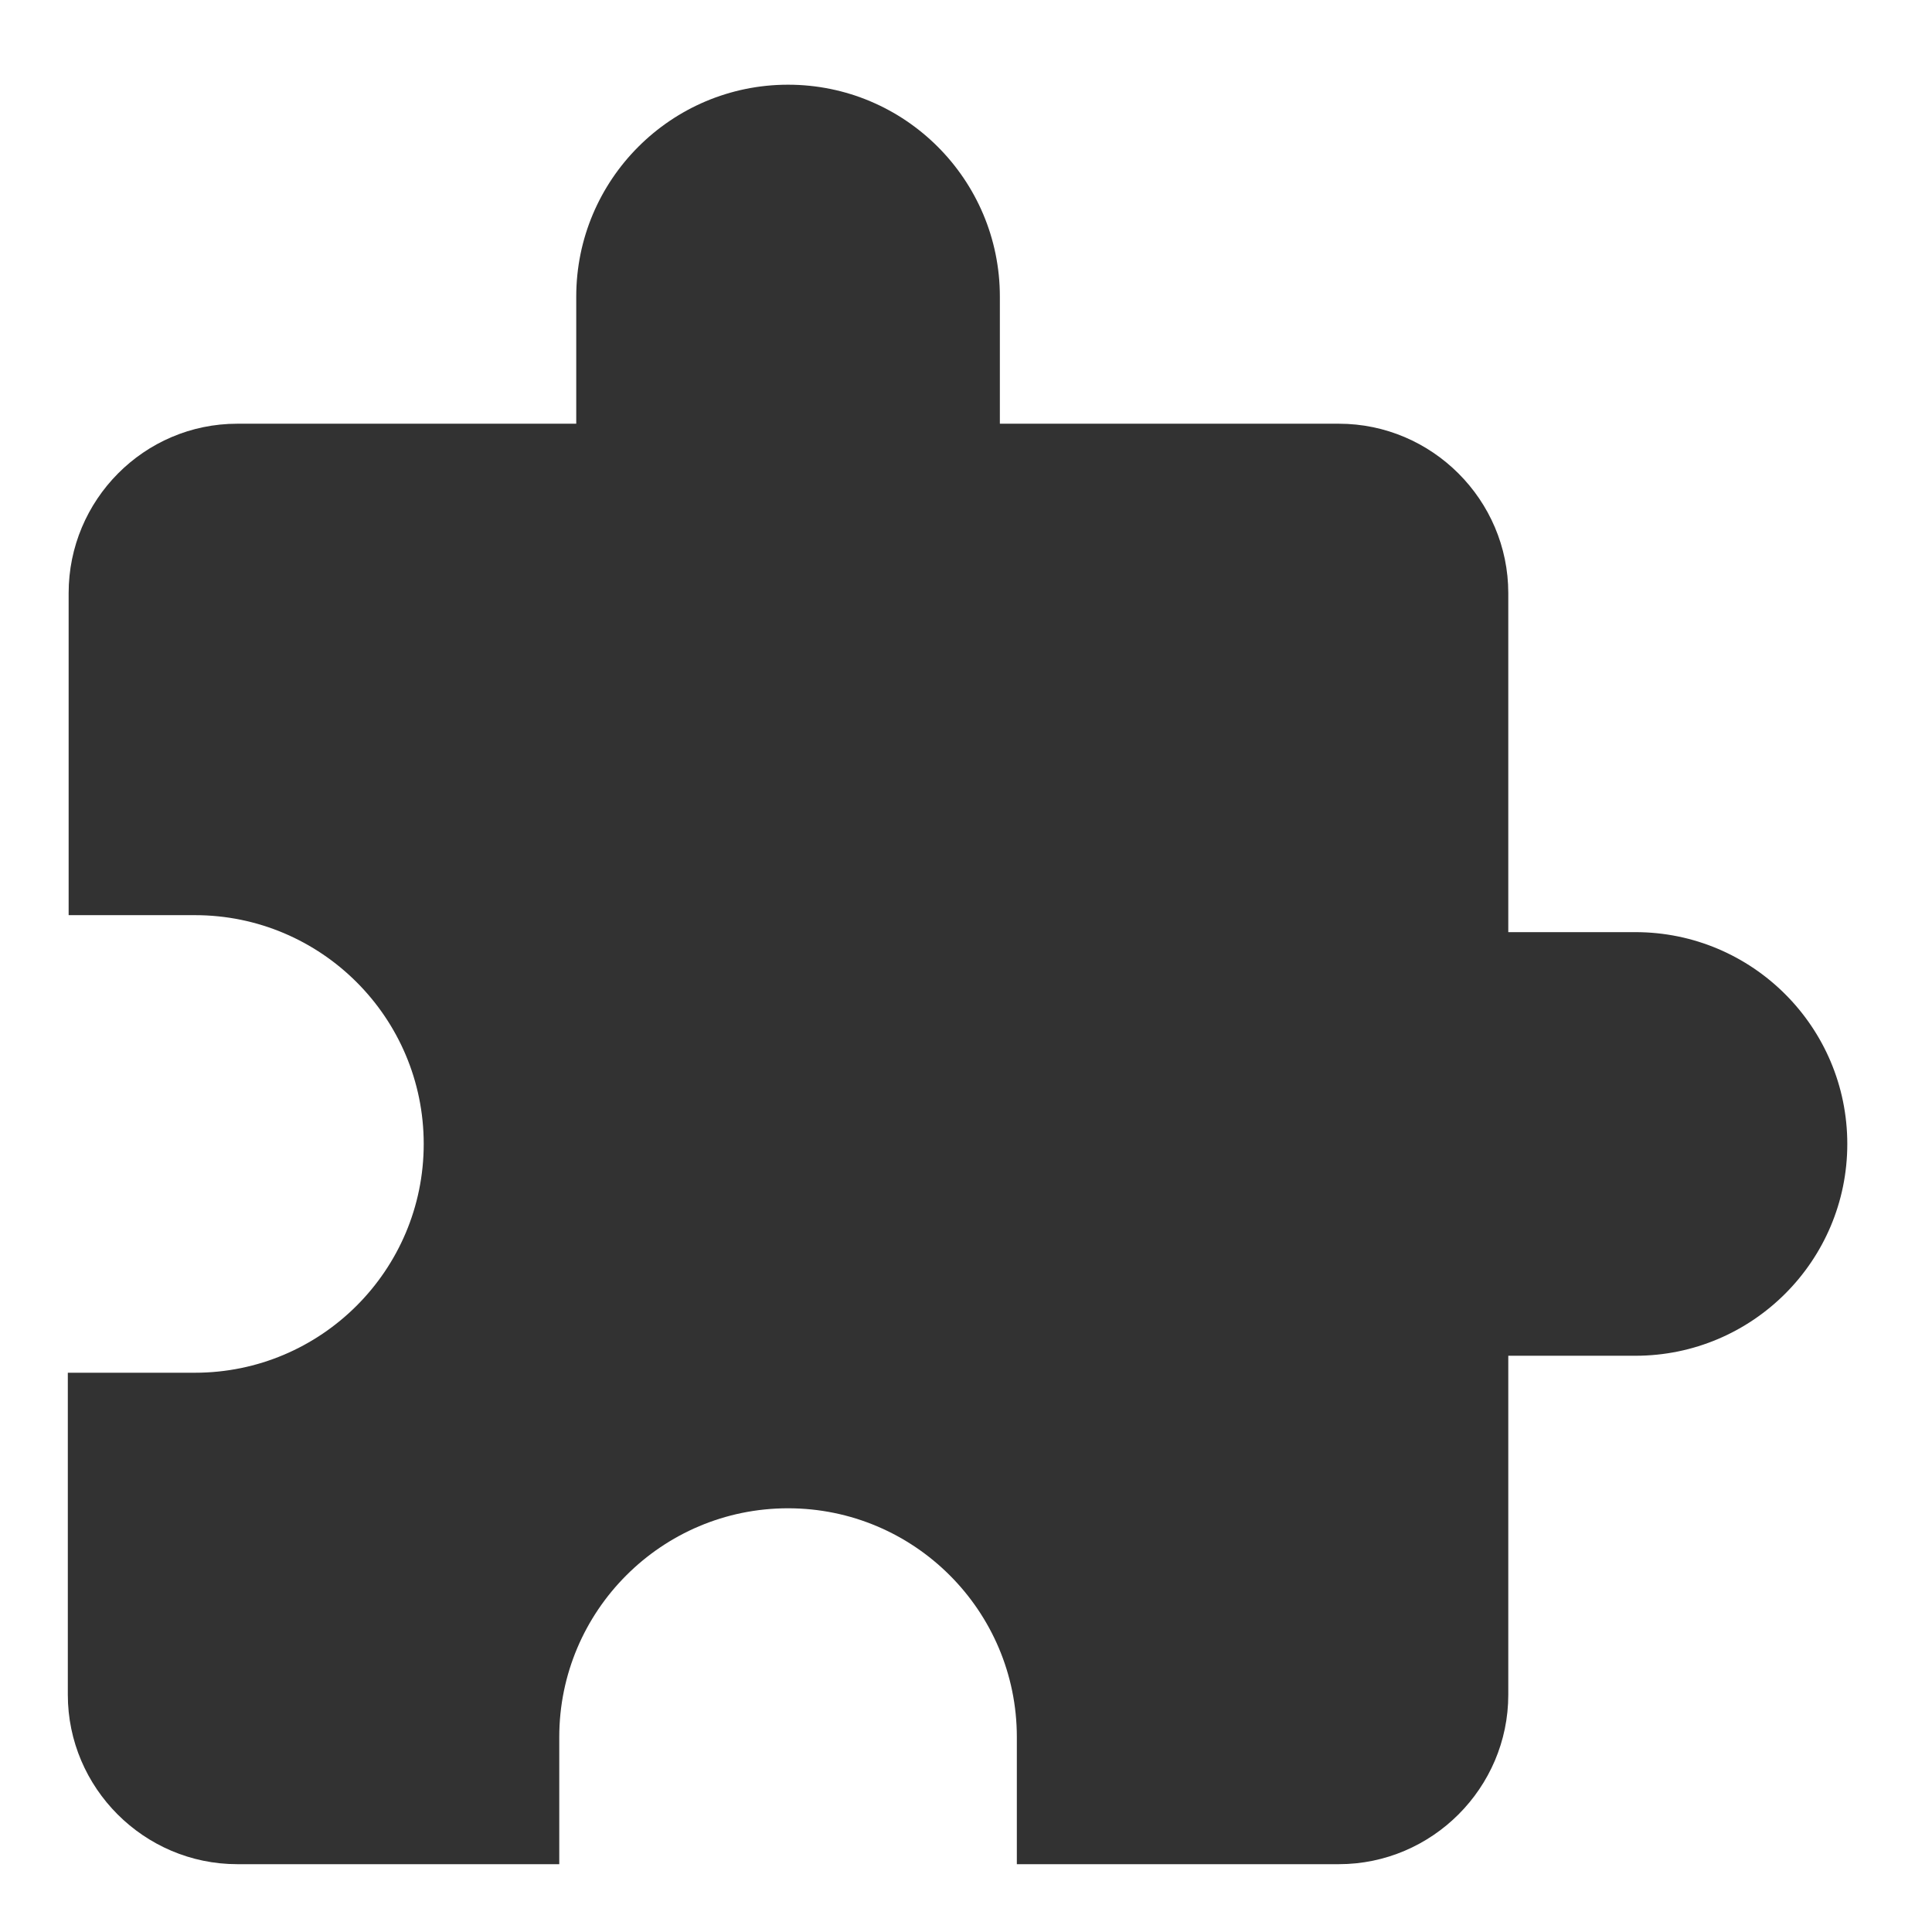
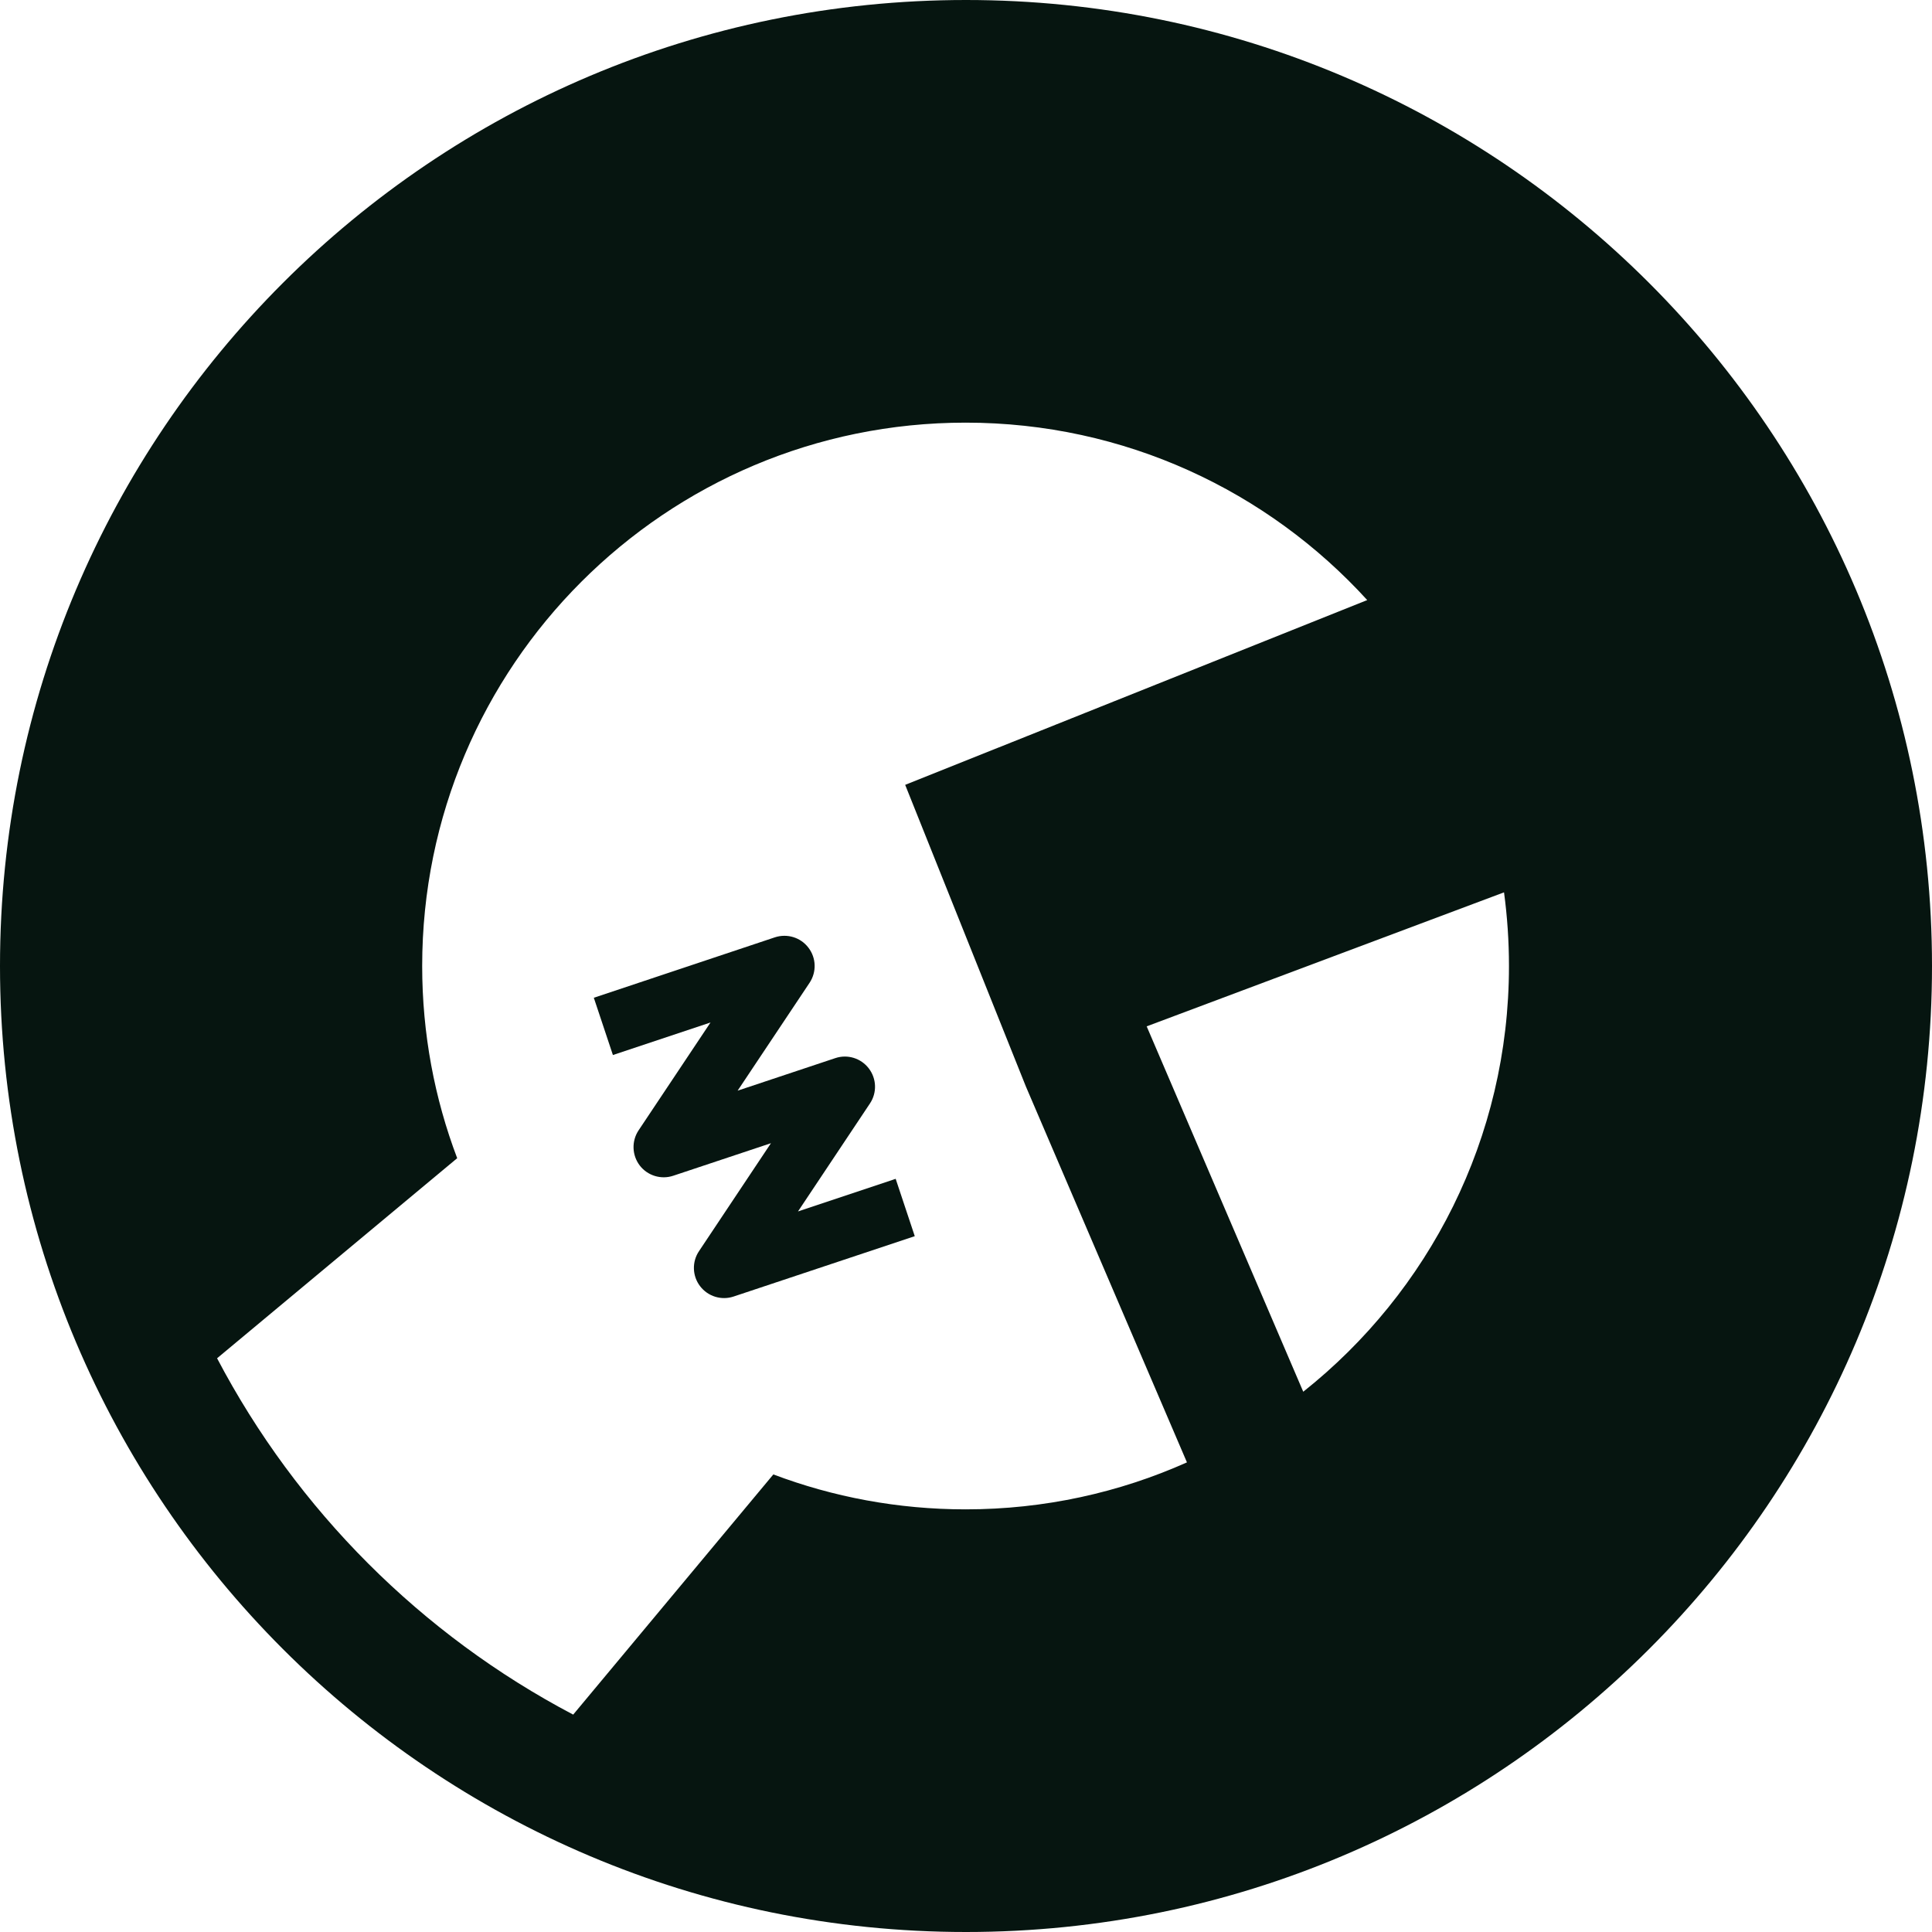
- <svg xmlns="http://www.w3.org/2000/svg" width="19" height="19" viewBox="0 0 19 19" fill="none">
-   <path d="M16.083 9.167H14.833V5.833C14.833 4.917 14.083 4.167 13.167 4.167H9.833V2.917C9.833 1.767 8.9 0.833 7.75 0.833C6.6 0.833 5.667 1.767 5.667 2.917V4.167H2.333C1.417 4.167 0.675 4.917 0.675 5.833V9H1.917C3.158 9 4.167 10.008 4.167 11.25C4.167 12.492 3.158 13.5 1.917 13.5H0.667V16.667C0.667 17.583 1.417 18.333 2.333 18.333H5.5V17.083C5.5 15.842 6.508 14.833 7.75 14.833C8.992 14.833 10 15.842 10 17.083V18.333H13.167C14.083 18.333 14.833 17.583 14.833 16.667V13.333H16.083C17.233 13.333 18.167 12.4 18.167 11.25C18.167 10.1 17.233 9.167 16.083 9.167Z" fill="#323232" />
+ <svg xmlns="http://www.w3.org/2000/svg" width="25" height="25" viewBox="0 0 25 25" fill="none">
+   <path d="M10.476 12.717C10.568 12.578 10.563 12.396 10.461 12.263C10.36 12.13 10.186 12.077 10.027 12.129L7.684 12.911L7.931 13.652L9.194 13.231L8.263 14.627C8.171 14.766 8.177 14.948 8.278 15.081C8.379 15.213 8.554 15.267 8.712 15.214L9.976 14.793L9.045 16.19C8.952 16.328 8.958 16.511 9.059 16.643C9.16 16.776 9.335 16.83 9.493 16.777L11.837 15.996L11.59 15.254L10.326 15.676L11.257 14.279C11.35 14.14 11.344 13.958 11.242 13.825C11.141 13.693 10.967 13.639 10.809 13.692L9.545 14.113L10.476 12.717Z" fill="#061510" />
+   <path d="M12.5 25C19.404 25 25 19.404 25 12.5C25 5.596 19.404 0 12.5 0C5.596 0 0 5.596 0 12.5C0 19.404 5.596 25 12.5 25ZM2.809 17.576L5.916 14.987C5.623 14.214 5.463 13.376 5.463 12.5C5.463 8.617 8.611 5.469 12.495 5.469C14.554 5.469 16.406 6.354 17.692 7.765L11.713 10.156L13.276 14.062L15.359 18.923C14.484 19.314 13.515 19.531 12.495 19.531C11.619 19.531 10.78 19.371 10.007 19.079L7.417 22.187C5.453 21.154 3.841 19.541 2.809 17.576ZM19.526 12.5C19.526 14.732 18.486 16.721 16.864 18.009L14.838 13.281L19.462 11.547C19.504 11.859 19.526 12.177 19.526 12.5Z" fill="#061510" />
</svg>
